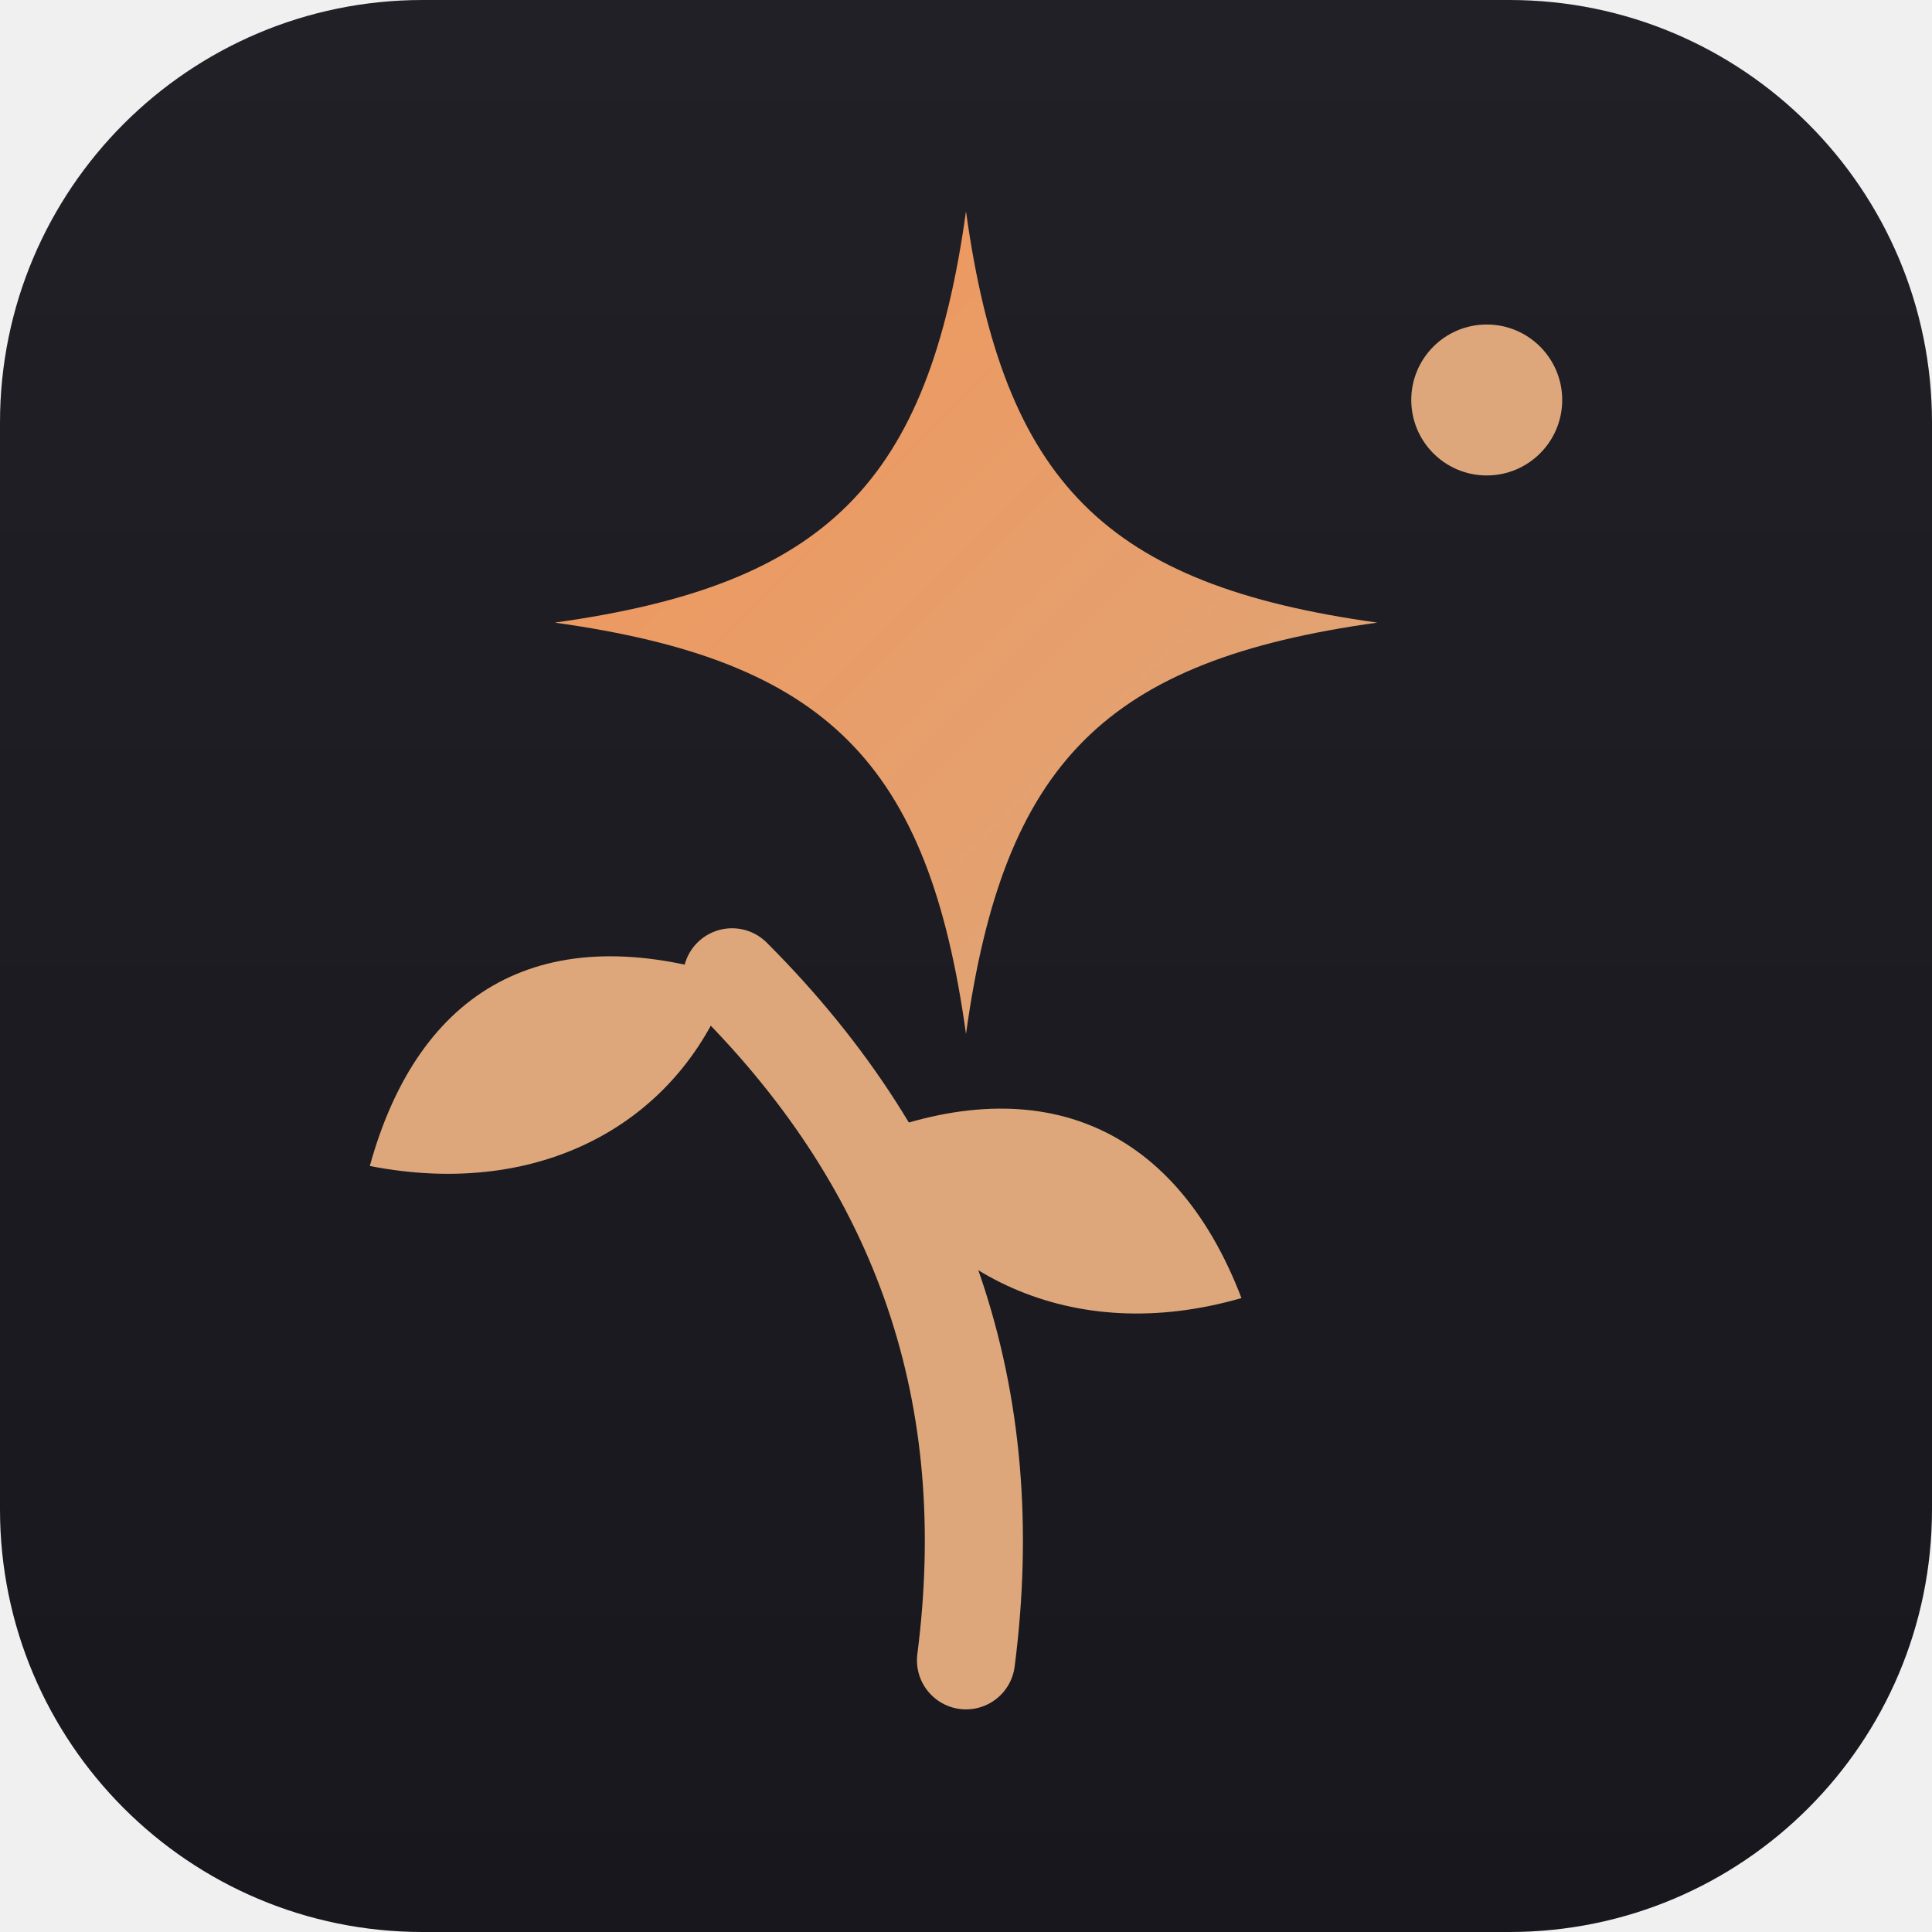
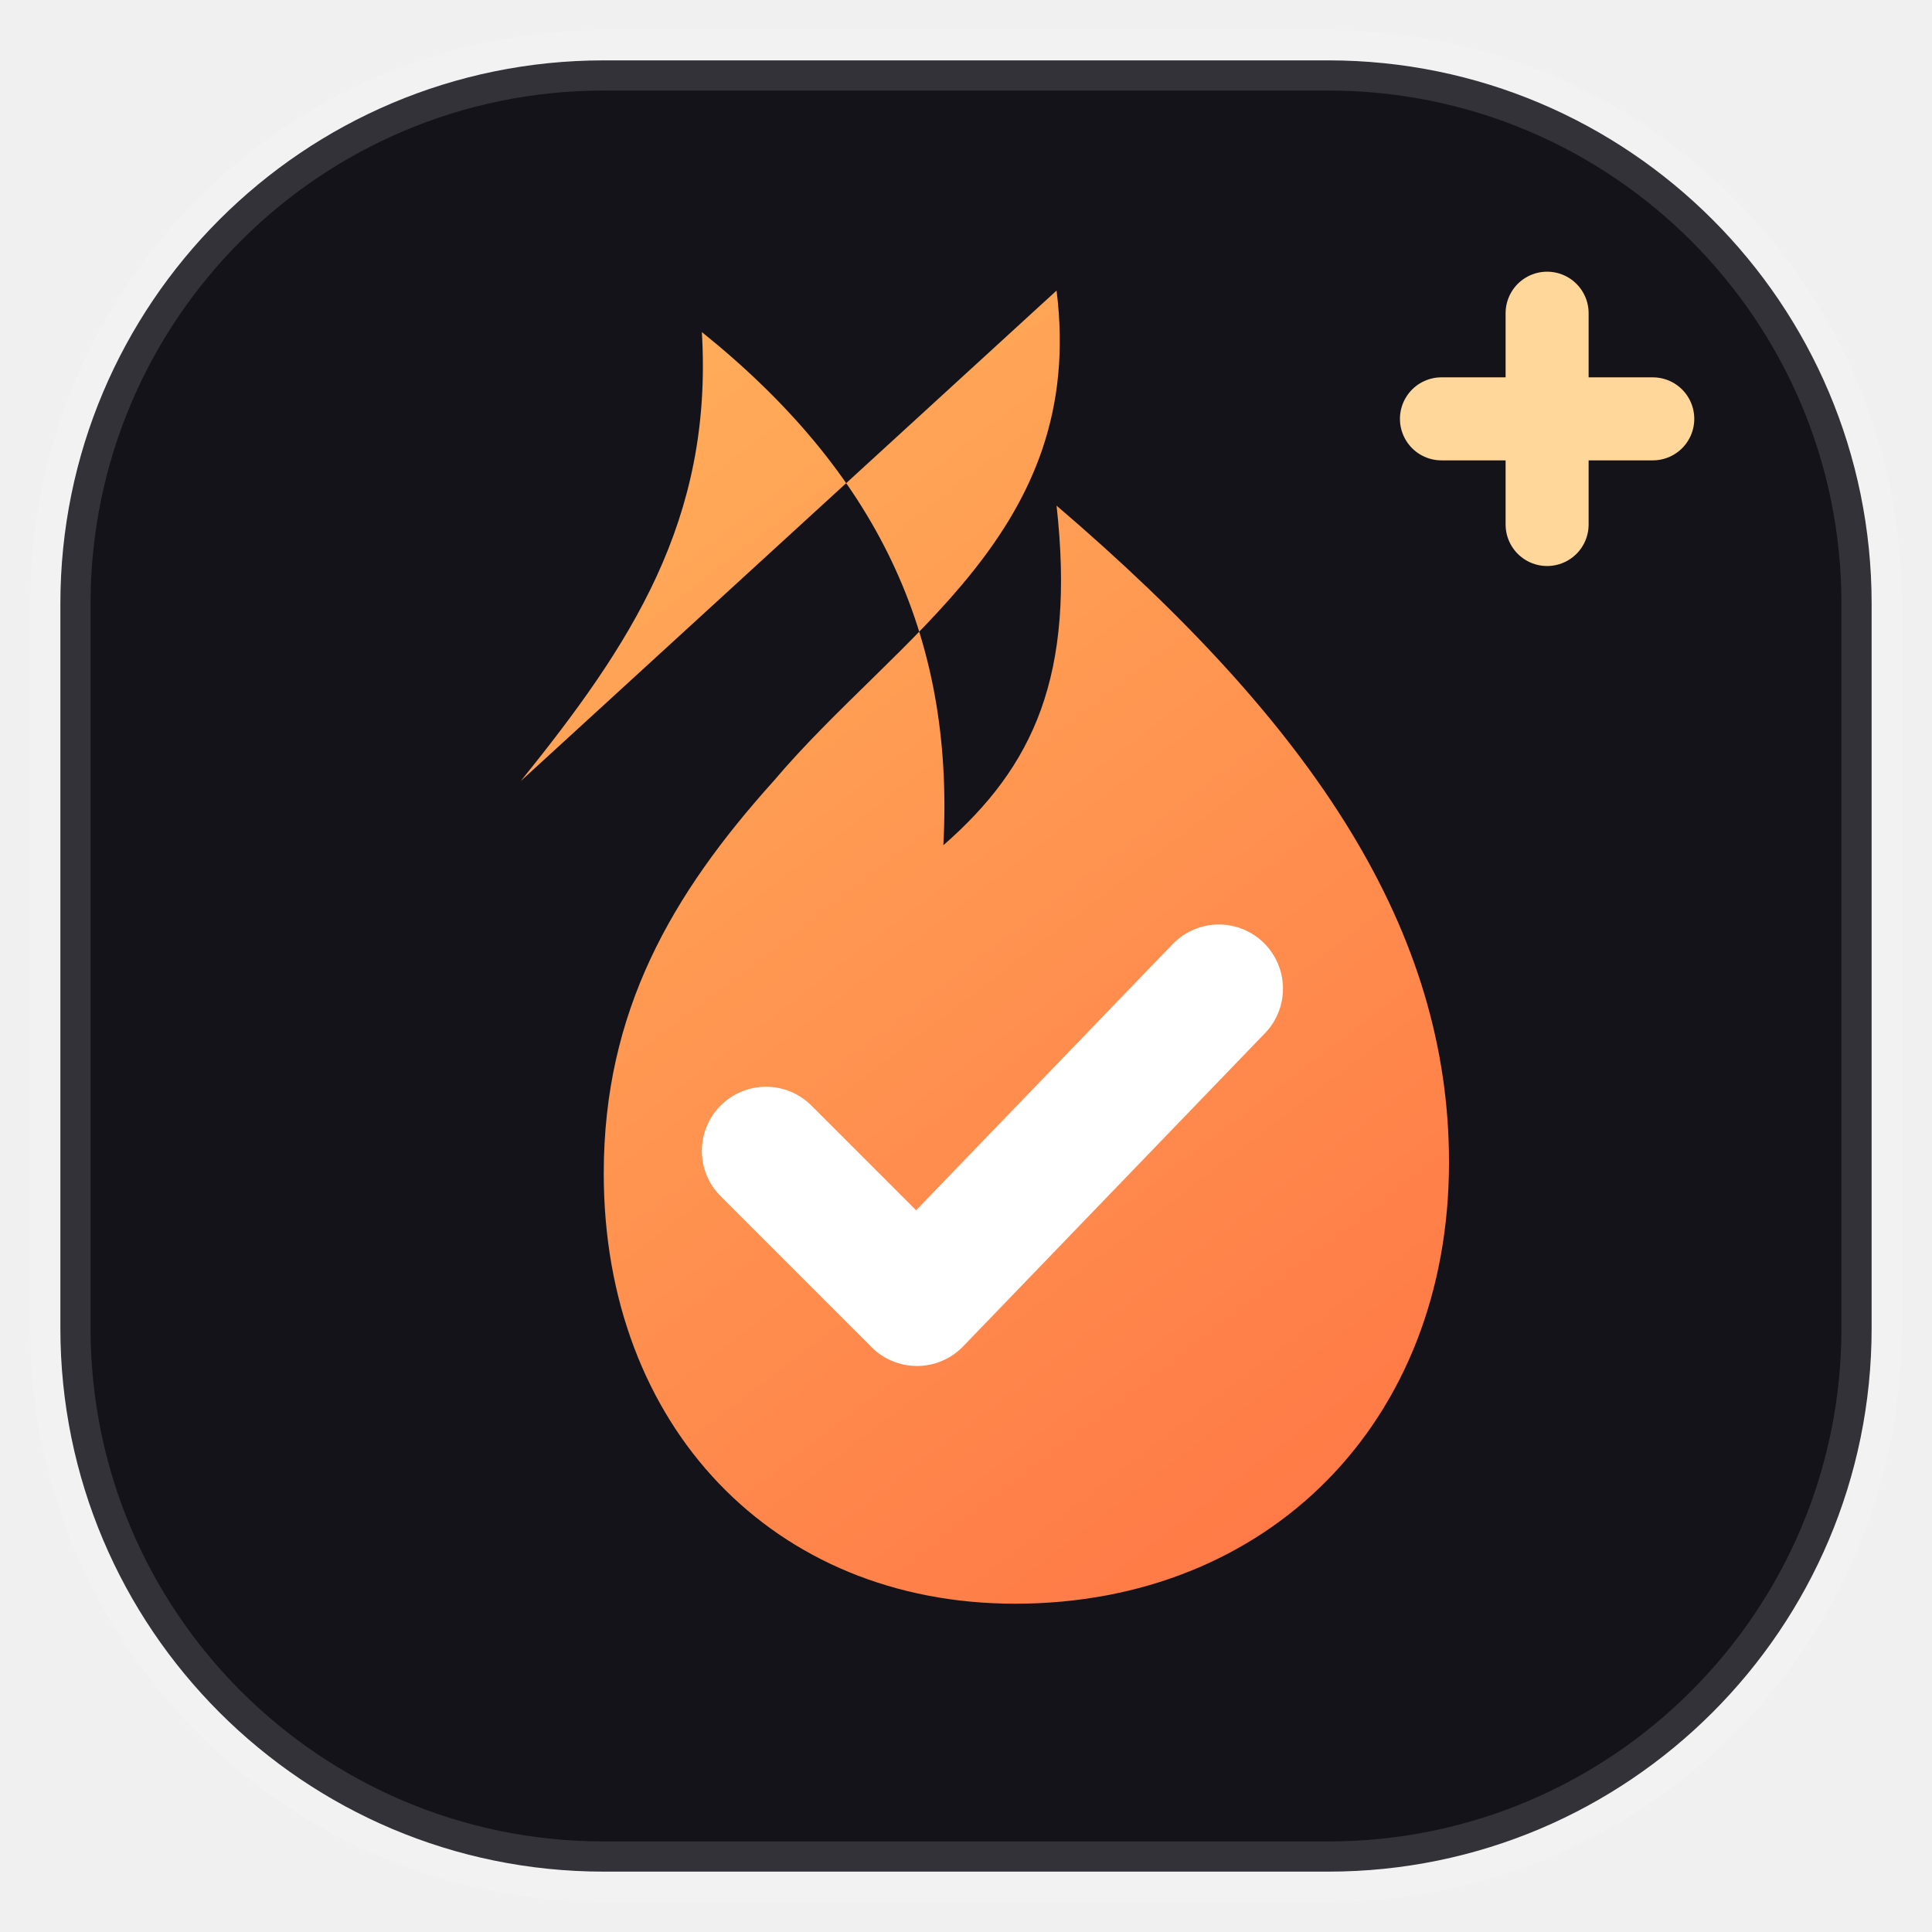
<svg xmlns="http://www.w3.org/2000/svg" viewBox="0 0 512 512">
  <defs>
-     <linearGradient id="bg" x1="0" y1="0" x2="0" y2="1">
-       <stop offset="0" stop-color="#202026" />
-       <stop offset="1" stop-color="#17171D" />
-     </linearGradient>
-     <linearGradient id="sp" x1="0" y1="0" x2="1" y2="1">
-       <stop offset="0" stop-color="#F29559" />
-       <stop offset="1" stop-color="#DDA77B" />
+     <linearGradient id="flame" x1="112" y1="76" x2="396" y2="448" gradientUnits="userSpaceOnUse">
+       <stop stop-color="#FFB45C" />
+       <stop offset="1" stop-color="#FF7043" />
    </linearGradient>
  </defs>
-   <rect width="512" height="512" rx="112" fill="url(#bg)" />
-   <path d="M256 440c9-70-11-130-62-181" fill="none" stroke="#DDA77B" stroke-width="26" stroke-linecap="round" />
-   <path d="M194 259c-50-16-83 3-96 50 46 9 83-12 96-50Z" fill="#DDA77B" />
-   <path d="M228 302c46-19 83-5 101 42-45 13-83-6-101-42Z" fill="#DDA77B" />
-   <path d="M256 56c10 72 37 99 109 109-72 10-99 37-109 109-10-72-37-99-109-109 72-10 99-37 109-109Z" fill="url(#sp)" />
-   <circle cx="394" cy="106" r="20" fill="#DDA77B" />
+   <rect x="16" y="16" width="480" height="480" rx="144" fill="#15131A" stroke="#FFFFFF" stroke-opacity=".13" stroke-width="16" />
+   <path d="M280 77c8 64-42 91-75 130-27 30-45 61-45 104 0 67 45 114 109 114 67 0 115-48 115-117 0-61-35-115-104-174 5 45-6 69-30 90 3-56-18-99-64-136 3 50-19 83-48 119" fill="url(#flame)" />
+   <path d="m203 305 40 40 80-83" fill="none" stroke="#FFF" stroke-width="34" stroke-linecap="round" stroke-linejoin="round" />
+   <path d="M410 83v56M382 111h56" stroke="#FFD79A" stroke-width="22" stroke-linecap="round" />
</svg>
